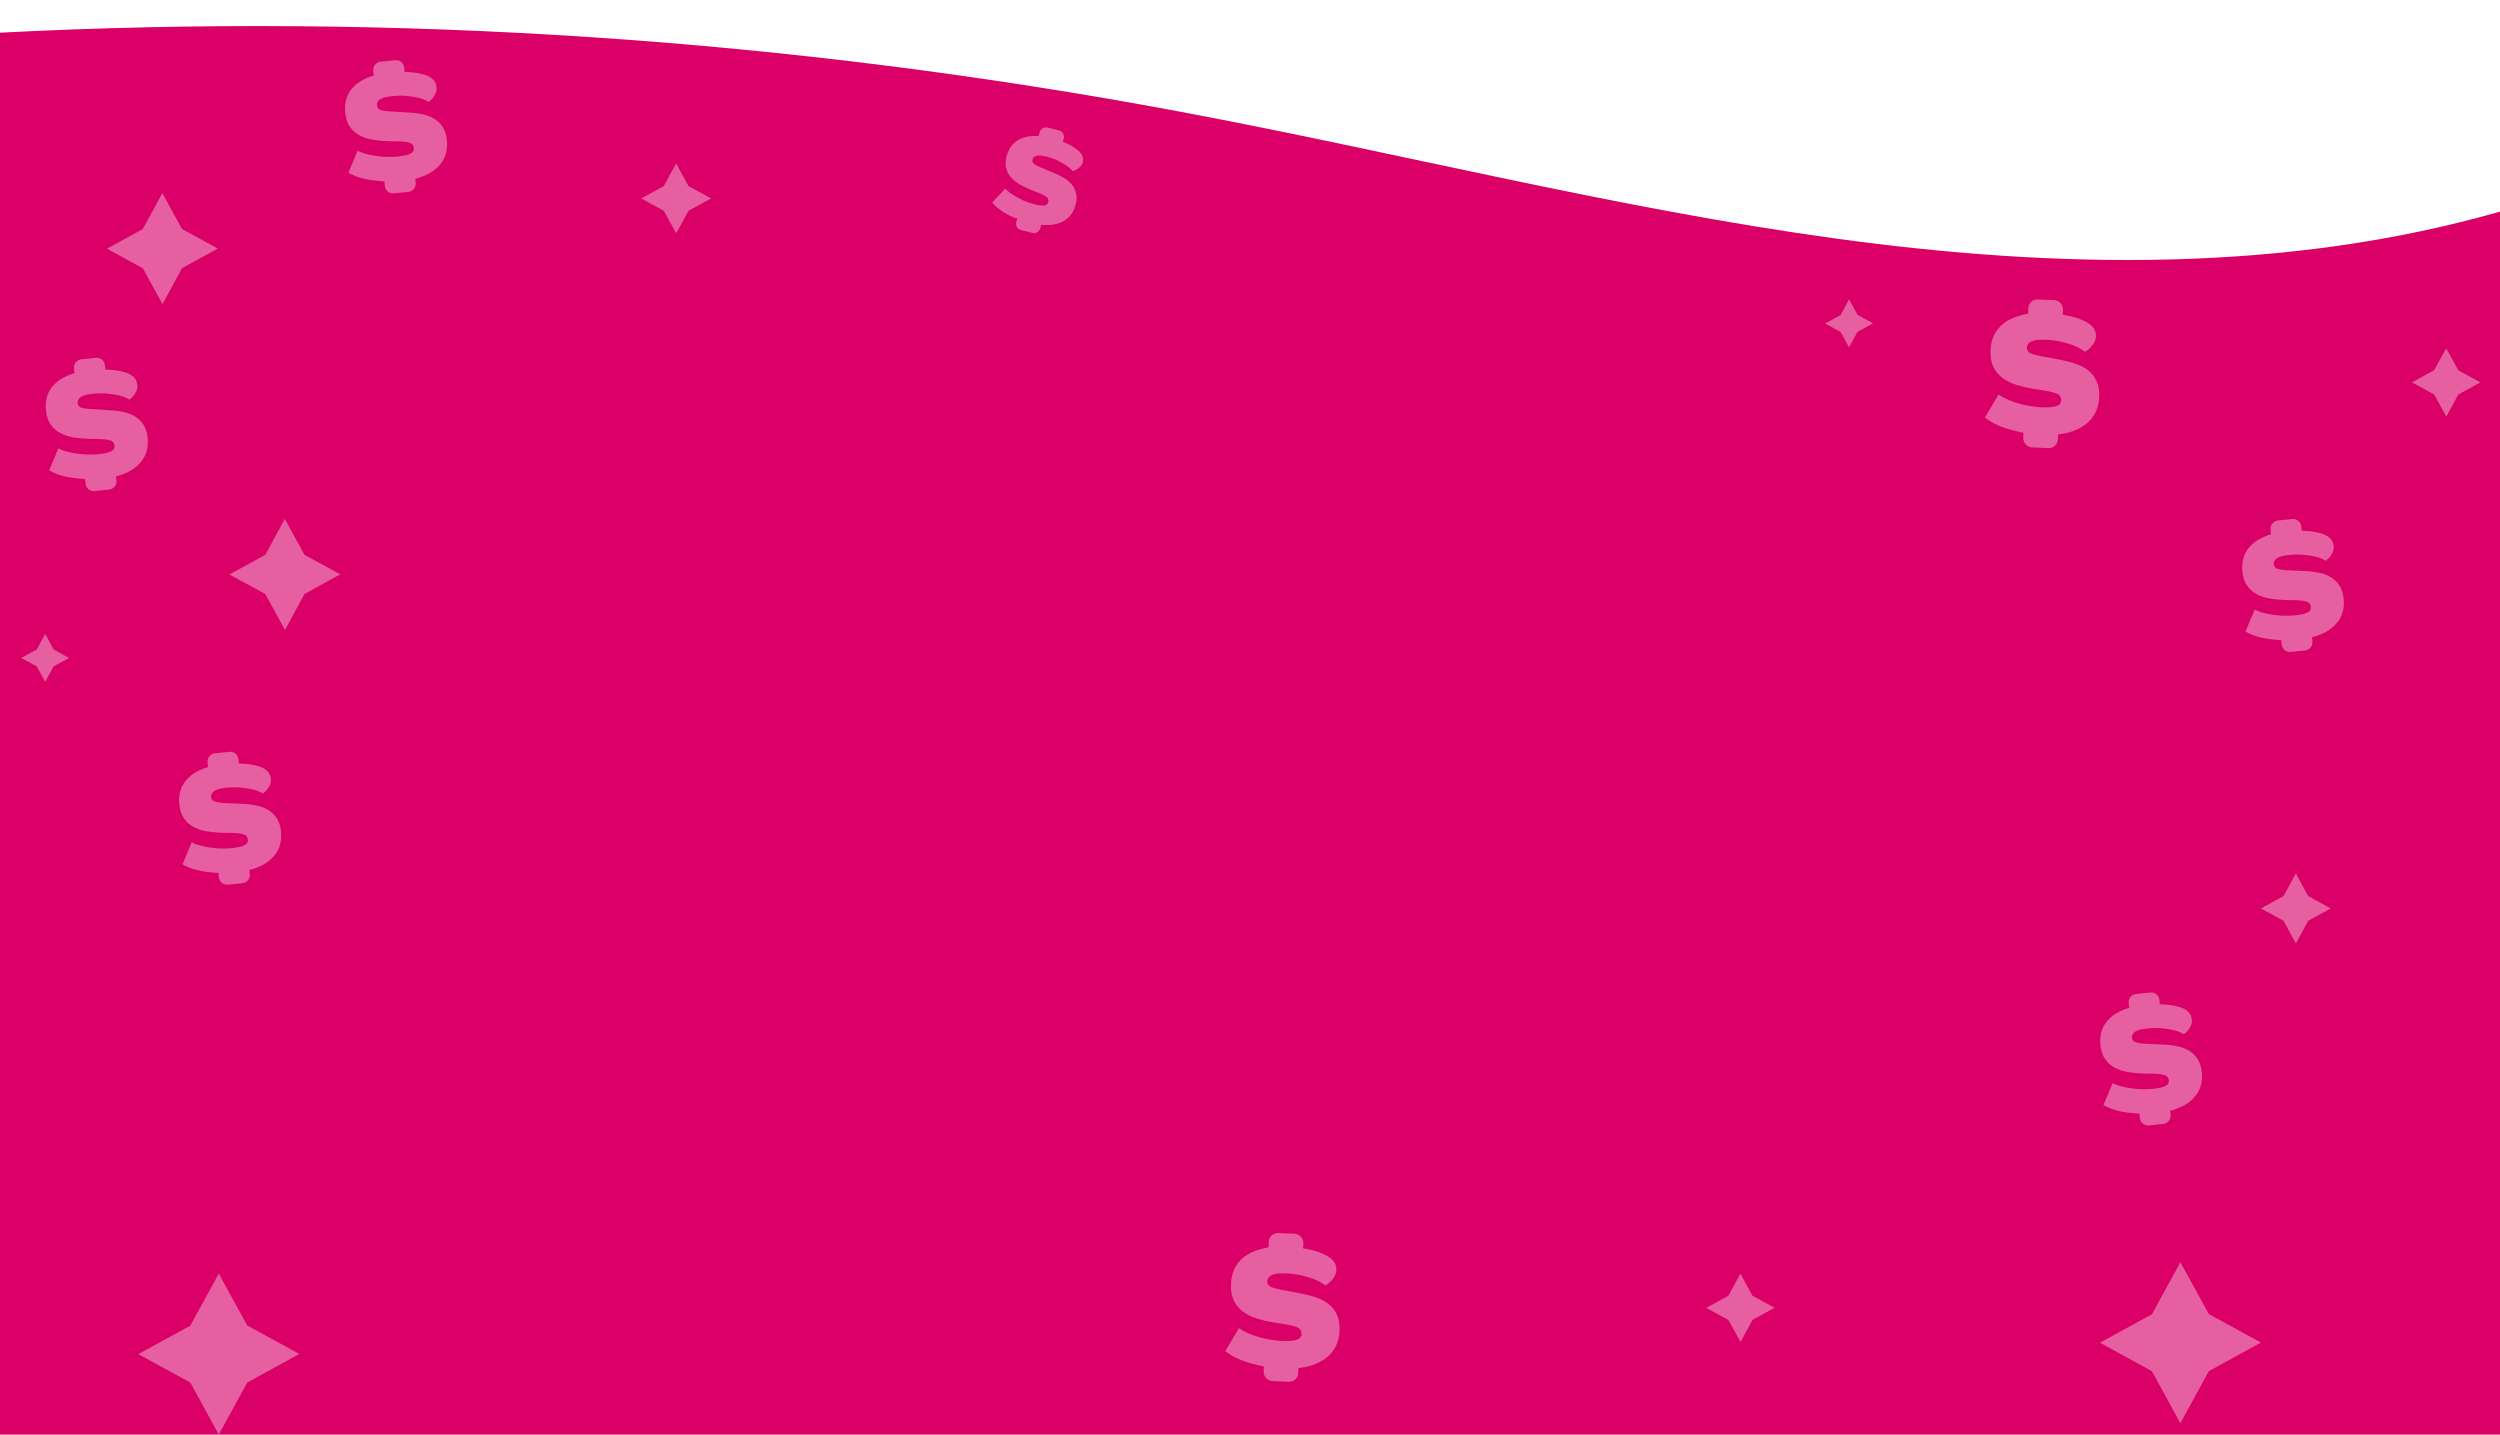
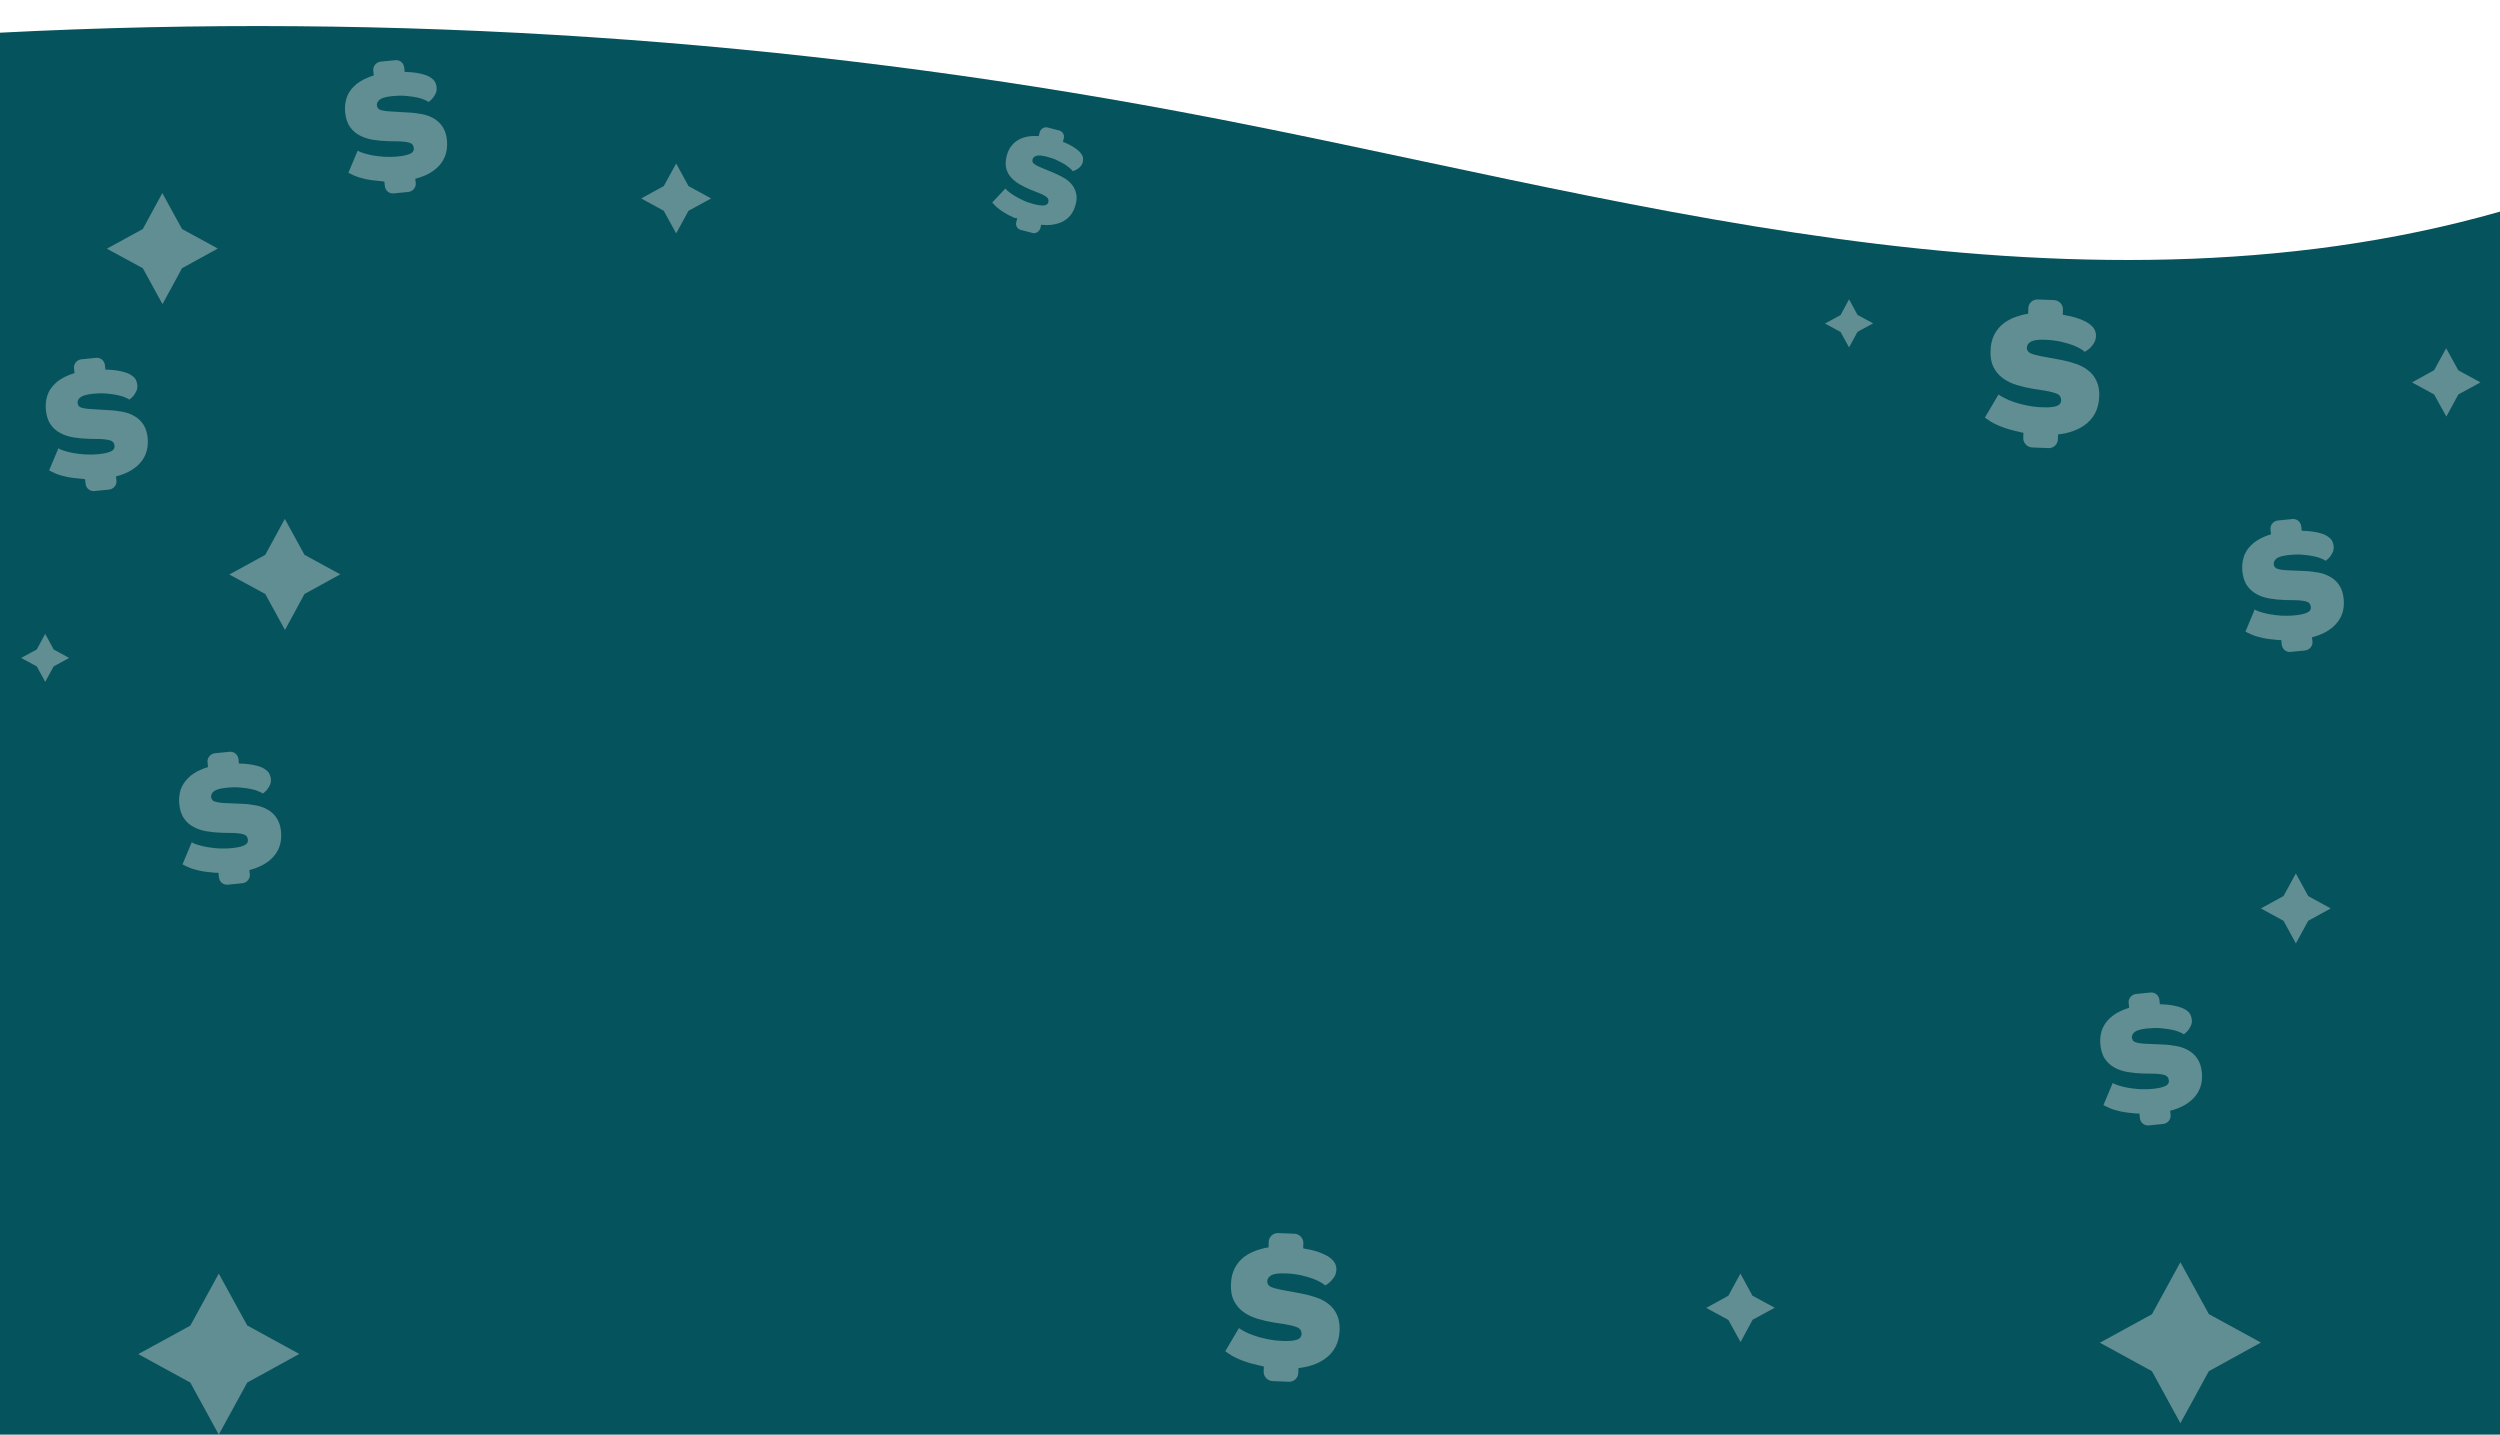
<svg xmlns="http://www.w3.org/2000/svg" id="Capa_1" data-name="Capa 1" viewBox="0 0 1537 882">
  <defs>
    <style>
      .cls-1 {
-         fill: #da0067;
+         fill: #05535c;
      }

      .cls-2 {
        opacity: .5;
      }

      .cls-3 {
        fill-rule: evenodd;
      }

      .cls-3, .cls-4 {
-         fill: #efbddb;
+         fill: #ddddddd8;
      }
    </style>
  </defs>
  <path class="cls-1" d="m0,20.1c242.48-12.5,486.47,3.8,725.11,48.5,134.74,25.2,267.97,59.5,403.83,78.1,135.85,18.6,276.24,21.1,408.06-16.6v171H0V20.1h0Z" />
  <rect class="cls-1" y="269" width="1537" height="613" />
  <g class="cls-2">
    <path class="cls-4" d="m1503.9,214.1l7.5,13.6,13.6,7.4-13.6,7.4-7.4,13.6-7.5-13.6-13.6-7.4,13.6-7.5,7.4-13.5Z" />
    <path class="cls-4" d="m99.8,118.7l12.1,22.1,22,12-22,12.1-12,22.1-12.1-22.1-22.1-12,22.1-12.1,12-22.1Z" />
    <path class="cls-4" d="m175.1,319l12.1,22.1,22,12-22,12.1-12,22.1-12.1-22.1-22.1-12,22.1-12.1,12-22.1Z" />
    <path class="cls-3" d="m625.4,134.3l-.6,2.2c-.6,2.2.7,4.4,2.9,4.9l7,1.8c2.1.6,4.3-.8,4.9-2.9l.5-2.1c4.5.5,8.4,0,11.8-1.3,4.9-2,8-5.7,9.4-11.1.7-2.6.8-4.9.3-6.9s-1.3-3.9-2.6-5.4c-1.3-1.6-2.8-2.9-4.7-4s-3.8-2.1-5.9-3l-8.4-3.5c-2-.8-3.4-1.6-4.3-2.3-.9-.7-1.2-1.6-.9-2.7s1.1-1.8,2.4-2.2c1.3-.4,3.4-.2,6.3.5,2.6.7,4.8,1.4,6.7,2.4,1.9.9,3.5,1.8,4.8,2.6,1.3.9,2.3,1.7,3.1,2.4.7.7,1.2,1.2,1.3,1.5.1,0,.5-.1,1.1-.3.6-.2,1.2-.5,1.9-1,.7-.4,1.4-1,2-1.7s1.1-1.6,1.3-2.6c.3-1.4.3-2.6-.2-3.7s-1.3-2.2-2.3-3.1c-1.8-1.6-4.1-3.1-6.9-4.4-.9-.4-1.8-.8-2.8-1.2l.5-2.1c.6-2.1-.7-4.4-2.9-4.9l-7-1.8c-2.1-.6-4.3.8-4.9,2.9l-.6,2.4c-1.1-.1-2.2-.1-3.2-.1-3.1.1-5.8.7-8,1.7s-4.1,2.5-5.5,4.3-2.4,3.9-3,6.3c-.7,2.8-.8,5.3-.3,7.5.5,2.1,1.5,4,3,5.7,1.5,1.6,3.3,3.1,5.4,4.3,2.1,1.2,4.4,2.3,6.8,3.3l4.8,1.9c2.3.9,3.9,1.8,4.9,2.6,1,.8,1.3,1.8,1,3.1-.3,1.2-1.2,1.9-2.7,2s-3.5-.1-6.1-.8c-2.3-.6-4.5-1.3-6.4-2.2-2-.9-3.7-1.8-5.2-2.7-1.5-.9-2.8-1.8-3.8-2.6-1-.8-1.8-1.5-2.2-2.1l-8.1,8.6c.4.5,1.2,1.3,2.3,2.4s2.7,2.2,4.6,3.5c1.9,1.2,4.3,2.5,7.1,3.7.4-.2.9,0,1.4.2h0Z" />
    <path class="cls-3" d="m777,840.1l-.1,3.1c-.1,3.1,2.3,5.7,5.4,5.9l10.1.4c3.1.1,5.7-2.3,5.8-5.4l.1-3c6.3-.7,11.5-2.5,15.7-5.3,6.1-4.1,9.3-10.1,9.6-17.9.1-3.7-.4-6.9-1.6-9.5-1.2-2.7-2.9-4.9-5.1-6.6-2.2-1.8-4.7-3.1-7.6-4.1-2.9-1-5.9-1.8-9-2.4l-12.5-2.3c-2.9-.6-5.1-1.2-6.6-1.9-1.4-.7-2.1-1.8-2.1-3.4.1-1.6.9-2.8,2.6-3.7,1.6-.9,4.6-1.3,8.7-1.1,3.7.1,7,.6,9.8,1.2,2.9.7,5.3,1.4,7.4,2.2,2,.8,3.7,1.6,4.9,2.4,1.2.8,2,1.3,2.2,1.6.2-.1.6-.4,1.3-.8.7-.4,1.5-1.1,2.3-1.9.8-.8,1.5-1.8,2.2-2.9.6-1.1,1-2.4,1.1-3.9.1-1.9-.4-3.6-1.4-5s-2.4-2.6-4.1-3.6c-3-1.7-6.5-3-10.7-3.9-1.3-.3-2.7-.5-4.2-.8l.1-3.1c.1-3.1-2.3-5.7-5.4-5.9l-10.1-.4c-3.1-.1-5.7,2.3-5.8,5.4l-.1,3.4c-1.5.2-3,.5-4.3.9-4.2,1.1-7.7,2.7-10.4,4.7-2.8,2.1-4.8,4.6-6.2,7.4-1.4,2.9-2.1,6-2.2,9.5-.2,4.1.4,7.5,1.8,10.3,1.4,2.8,3.3,5,5.7,6.8,2.5,1.8,5.3,3.2,8.6,4.2s6.7,1.8,10.3,2.4l7.2,1.1c3.4.6,5.9,1.3,7.5,2,1.6.8,2.3,2.1,2.3,3.9-.1,1.8-1.1,3-3,3.6-2,.6-4.8.9-8.6.7-3.3-.1-6.5-.5-9.4-1.1-3-.6-5.6-1.3-7.9-2.1-2.3-.8-4.3-1.6-6-2.5s-2.9-1.6-3.6-2.2l-8.4,14.2c.7.6,2,1.4,3.8,2.6,1.8,1.1,4.3,2.3,7.3,3.4,3,1.1,6.6,2.1,10.7,3,.4.1,1.2.2,1.9.4h0Z" />
    <path class="cls-3" d="m1244,266.1l-.1,3.1c-.1,3.1,2.3,5.7,5.4,5.9l10.1.4c3.1.1,5.7-2.3,5.8-5.4l.1-3c6.3-.7,11.5-2.5,15.7-5.3,6.1-4.1,9.3-10.1,9.6-17.9.2-3.7-.4-6.9-1.6-9.5-1.2-2.7-2.9-4.9-5.1-6.6-2.2-1.8-4.7-3.1-7.6-4.1s-5.9-1.8-9-2.4l-12.5-2.3c-2.9-.6-5.1-1.2-6.6-1.9-1.4-.7-2.1-1.8-2.1-3.4.1-1.6.9-2.8,2.6-3.7s4.6-1.3,8.7-1.1c3.7.1,7,.6,9.8,1.2,2.9.7,5.3,1.4,7.4,2.2,2,.8,3.7,1.6,4.9,2.4,1.2.8,2,1.3,2.2,1.6.2-.1.6-.4,1.3-.8.7-.4,1.5-1.1,2.3-1.9.8-.8,1.5-1.8,2.2-2.9.6-1.1,1-2.4,1.1-3.9.1-1.9-.4-3.6-1.4-5s-2.4-2.6-4.1-3.6c-3-1.7-6.6-3-10.7-3.9-1.3-.3-2.7-.5-4.2-.8l.1-3.1c.1-3.1-2.3-5.7-5.4-5.9l-10.1-.4c-3.1-.1-5.7,2.3-5.8,5.4l-.1,3.4c-1.5.2-3,.5-4.3.9-4.2,1.1-7.7,2.7-10.4,4.7-2.8,2.1-4.8,4.6-6.2,7.4-1.4,2.9-2.1,6-2.2,9.5-.2,4.1.4,7.5,1.8,10.3s3.3,5,5.7,6.8c2.5,1.8,5.3,3.2,8.6,4.2,3.3,1,6.7,1.8,10.3,2.4l7.2,1.1c3.4.6,5.9,1.3,7.5,2,1.6.8,2.3,2.1,2.3,3.9-.1,1.8-1.1,3-3,3.6-2,.6-4.8.9-8.6.7-3.3-.1-6.5-.5-9.4-1.1-3-.6-5.6-1.3-7.9-2.1s-4.3-1.6-6-2.5-2.9-1.6-3.6-2.2l-8.4,14.2c.7.6,2,1.4,3.8,2.6,1.8,1.1,4.3,2.3,7.3,3.4s6.6,2.1,10.7,3c.5.1,1.2.2,1.9.4h0Z" />
    <path class="cls-3" d="m236.3,111.6l.3,2.8c.3,2.8,2.7,4.8,5.5,4.5l9-.9c2.7-.3,4.8-2.8,4.5-5.5l-.3-2.6c5.5-1.4,9.9-3.6,13.2-6.6,4.9-4.4,6.9-10.1,6.3-17-.3-3.3-1.2-6-2.6-8.2s-3.2-3.9-5.4-5.2c-2.2-1.3-4.6-2.2-7.2-2.7-2.7-.5-5.4-.9-8.2-1l-11.4-.7c-2.7-.1-4.7-.5-6-.9-1.4-.4-2.1-1.4-2.3-2.8-.1-1.4.5-2.6,1.8-3.6s3.9-1.7,7.5-2.1c3.3-.3,6.2-.4,8.9-.1,2.6.2,4.9.6,6.8,1s3.4.9,4.6,1.5c1.2.5,1.9.9,2.2,1.2.2-.1.5-.4,1.1-.9s1.2-1.1,1.8-1.9c.6-.8,1.1-1.8,1.6-2.8.4-1.1.6-2.3.4-3.6-.2-1.7-.8-3.2-1.8-4.3-1.1-1.1-2.4-2-4-2.7-2.8-1.1-6.2-1.8-10-2.1-1.2-.1-2.5-.1-3.8-.2l-.3-2.7c-.3-2.8-2.7-4.8-5.5-4.5l-9,.9c-2.7.3-4.8,2.8-4.5,5.5l.3,3c-1.3.4-2.6.8-3.7,1.3-3.6,1.5-6.5,3.3-8.6,5.5-2.2,2.2-3.7,4.6-4.5,7.3s-1.1,5.6-.8,8.6c.4,3.6,1.3,6.6,2.9,8.8,1.5,2.3,3.5,4,5.9,5.3s5.1,2.2,8.1,2.7,6.2.8,9.4.9l6.5.1c3.1.1,5.4.4,6.9.9s2.3,1.5,2.5,3.2c.2,1.6-.6,2.8-2.2,3.5-1.7.8-4.2,1.4-7.5,1.7-2.9.3-5.8.3-8.5.2-2.7-.2-5.1-.5-7.3-.9s-4-.9-5.6-1.4-2.7-1-3.4-1.5l-5.7,13.6c.7.4,1.9,1,3.7,1.8s4.1,1.5,6.8,2.1c2.8.6,6.1,1,9.9,1.3.4.1,1.1.2,1.7.2h0Z" />
    <path class="cls-3" d="m134.3,536.6l.3,2.8c.3,2.8,2.7,4.8,5.5,4.5l9-.9c2.7-.3,4.8-2.8,4.5-5.5l-.3-2.6c5.5-1.4,9.9-3.6,13.2-6.6,4.9-4.4,6.9-10.1,6.3-17-.3-3.3-1.2-6-2.6-8.2-1.4-2.2-3.2-3.9-5.4-5.2-2.2-1.3-4.6-2.2-7.2-2.7-2.7-.5-5.4-.9-8.2-1l-11.3-.5c-2.7-.1-4.7-.5-6-.9-1.4-.4-2.1-1.4-2.3-2.8-.1-1.4.5-2.6,1.8-3.6s3.9-1.7,7.5-2.1c3.3-.3,6.2-.4,8.9-.1,2.6.2,4.9.6,6.8,1,1.9.4,3.4.9,4.6,1.5,1.2.5,1.9.9,2.2,1.2.2-.1.5-.4,1.1-.9s1.2-1.1,1.8-1.9,1.1-1.8,1.6-2.8c.4-1.1.6-2.3.4-3.6-.2-1.7-.8-3.2-1.8-4.3-1.1-1.1-2.4-2-4-2.7-2.8-1.1-6.2-1.8-10-2.1-1.2-.1-2.5-.1-3.8-.2l-.3-2.7c-.3-2.8-2.7-4.8-5.5-4.5l-9,.9c-2.7.3-4.8,2.8-4.5,5.5l.3,3c-1.3.4-2.6.8-3.7,1.3-3.6,1.5-6.5,3.3-8.6,5.5-2.2,2.2-3.7,4.6-4.6,7.3-.8,2.7-1.1,5.6-.8,8.6.4,3.6,1.3,6.6,2.9,8.8,1.5,2.3,3.5,4,5.9,5.3s5.1,2.2,8.1,2.7c3,.5,6.2.8,9.4.9l6.5.1c3.1.1,5.4.4,6.9.9s2.3,1.5,2.5,3.2c.2,1.6-.6,2.8-2.2,3.5-1.7.8-4.2,1.4-7.5,1.7-2.9.3-5.8.3-8.5.2-2.7-.2-5.1-.5-7.3-.9s-4-.9-5.6-1.4-2.7-1-3.4-1.5l-5.7,13.6c.7.4,1.9,1,3.7,1.8,1.8.8,4.1,1.5,6.8,2.1,2.8.6,6.1,1,9.9,1.3.4-.1,1.1,0,1.7,0h0Z" />
    <path class="cls-3" d="m52.3,294.6l.3,2.8c.3,2.8,2.7,4.8,5.5,4.5l9-.9c2.7-.3,4.8-2.8,4.5-5.5l-.3-2.6c5.5-1.4,9.9-3.6,13.2-6.6,4.9-4.4,6.9-10.1,6.3-17-.3-3.3-1.2-6-2.6-8.2s-3.2-3.9-5.4-5.2c-2.2-1.3-4.6-2.2-7.2-2.7-2.7-.5-5.4-.9-8.2-1l-11.4-.7c-2.7-.1-4.7-.5-6-.9-1.4-.4-2.1-1.4-2.3-2.8-.1-1.4.5-2.6,1.8-3.6s3.9-1.7,7.5-2.1c3.3-.3,6.2-.4,8.9-.1,2.6.2,4.9.6,6.8,1s3.4.9,4.6,1.5c1.2.5,1.9.9,2.2,1.2.2-.1.5-.4,1.1-.9s1.2-1.1,1.8-1.9c.6-.8,1.1-1.8,1.6-2.8.4-1.1.6-2.3.4-3.6-.2-1.7-.8-3.2-1.8-4.3-1.1-1.1-2.4-2-4-2.7-2.8-1.1-6.2-1.8-10-2.1-1.2-.1-2.5-.1-3.8-.2l-.3-2.7c-.3-2.8-2.7-4.8-5.5-4.5l-9,.9c-2.7.3-4.8,2.8-4.5,5.5l.3,3c-1.3.4-2.6.8-3.7,1.3-3.6,1.5-6.5,3.3-8.6,5.5-2.2,2.2-3.7,4.6-4.5,7.3s-1.1,5.6-.8,8.6c.4,3.6,1.3,6.6,2.9,8.8,1.5,2.3,3.5,4,5.9,5.3s5.1,2.2,8.1,2.7,6.2.8,9.4.9l6.5.1c3.1.1,5.4.4,6.9.9s2.3,1.5,2.5,3.2c.2,1.6-.6,2.8-2.2,3.5-1.7.8-4.2,1.4-7.5,1.7-3,.3-5.8.3-8.5.2-2.7-.2-5.1-.5-7.3-.9s-4-.9-5.6-1.4-2.7-1-3.4-1.5l-5.7,13.6c.7.4,1.9,1,3.7,1.8s4.1,1.5,6.8,2.1c2.8.6,6.1,1,9.9,1.3.4.1,1.1.2,1.7.2h0Z" />
    <path class="cls-3" d="m1315.3,684.6l.3,2.8c.3,2.8,2.7,4.8,5.5,4.5l8.9-.9c2.7-.3,4.8-2.8,4.5-5.5l-.3-2.6c5.5-1.4,9.9-3.6,13.2-6.6,4.9-4.4,7-10.1,6.3-17-.3-3.3-1.2-6-2.6-8.2s-3.2-3.9-5.4-5.2c-2.2-1.3-4.6-2.2-7.2-2.7-2.7-.5-5.4-.9-8.2-1l-11.3-.5c-2.7-.1-4.7-.5-6-.9-1.4-.4-2.1-1.4-2.3-2.8-.1-1.4.5-2.6,1.8-3.6s3.9-1.7,7.6-2.1c3.3-.3,6.2-.4,8.9-.1,2.6.2,4.9.6,6.8,1s3.4.9,4.6,1.5c1.2.5,1.9.9,2.2,1.2.2-.1.5-.4,1.1-.9s1.2-1.1,1.8-1.9c.6-.8,1.1-1.8,1.6-2.8.4-1.1.6-2.3.4-3.6-.2-1.7-.8-3.2-1.8-4.3-1.1-1.1-2.4-2-4.1-2.7-2.8-1.1-6.2-1.8-9.9-2.1-1.2-.1-2.5-.1-3.8-.2l-.3-2.7c-.3-2.8-2.7-4.8-5.5-4.5l-8.9.9c-2.7.3-4.8,2.8-4.5,5.5l.3,3c-1.3.4-2.6.8-3.7,1.3-3.6,1.5-6.4,3.3-8.6,5.5s-3.7,4.6-4.6,7.3c-.8,2.7-1.1,5.6-.8,8.6.4,3.6,1.3,6.6,2.9,8.8,1.6,2.3,3.5,4,5.9,5.3s5.1,2.2,8.1,2.7,6.2.8,9.4.9l6.5.1c3.1.1,5.3.4,6.8.9s2.3,1.5,2.5,3.2c.2,1.6-.6,2.8-2.2,3.5-1.7.8-4.2,1.4-7.5,1.7-2.9.3-5.8.3-8.5.2-2.7-.2-5.1-.5-7.3-.9-2.1-.4-4-.9-5.6-1.4s-2.7-1-3.4-1.5l-5.7,13.6c.7.4,1.9,1,3.7,1.8,1.8.8,4,1.5,6.8,2.1s6.1,1,9.9,1.3c.4-.1,1.1,0,1.7,0h0Z" />
    <path class="cls-4" d="m415.7,100.5l7.6,13.9,13.9,7.6-13.9,7.6-7.6,13.9-7.6-13.9-13.9-7.6,13.9-7.6,7.6-13.9Z" />
    <path class="cls-4" d="m1411.5,537l7.6,13.9,13.8,7.6-13.8,7.6-7.6,13.9-7.6-13.9-13.9-7.6,13.9-7.6,7.6-13.9Z" />
    <path class="cls-4" d="m1340.5,776l17.5,31.9,32,17.5-32,17.6-17.5,32-17.5-32-32-17.5,32-17.5,17.5-32Z" />
    <path class="cls-4" d="m134.5,783l17.5,31.9,32,17.5-32,17.6-17.5,32-17.5-32-32-17.5,32-17.5,17.5-32Z" />
    <path class="cls-4" d="m1070,783l7.4,13.6,13.7,7.4-13.6,7.4-7.4,13.7-7.5-13.6-13.6-7.4,13.6-7.5,7.4-13.6Z" />
    <path class="cls-3" d="m1402.5,393.5l.3,2.8c.3,2.8,2.7,4.8,5.5,4.5l8.9-.9c2.7-.3,4.8-2.8,4.5-5.5l-.3-2.6c5.5-1.4,9.9-3.6,13.2-6.6,4.9-4.4,7-10.1,6.3-17-.3-3.3-1.2-6-2.6-8.2s-3.2-3.9-5.4-5.2c-2.2-1.3-4.6-2.2-7.2-2.7-2.7-.5-5.4-.9-8.2-1l-11.3-.5c-2.7-.1-4.7-.5-6-.9-1.4-.4-2.1-1.4-2.3-2.8-.1-1.4.5-2.6,1.8-3.6s3.9-1.7,7.6-2.1c3.3-.3,6.2-.4,8.9-.1,2.6.2,4.9.6,6.8,1s3.4.9,4.6,1.5c1.2.5,1.9.9,2.2,1.2.2-.1.5-.4,1.1-.9s1.2-1.1,1.8-1.9c.6-.8,1.2-1.8,1.6-2.8.4-1.1.6-2.3.4-3.6-.2-1.7-.8-3.2-1.8-4.3-1.1-1.1-2.4-2-4-2.7-2.8-1.1-6.2-1.8-10-2.1-1.2-.1-2.5-.1-3.8-.2l-.3-2.7c-.3-2.8-2.7-4.8-5.5-4.5l-8.9.9c-2.7.3-4.8,2.8-4.5,5.5l.3,3c-1.3.4-2.6.8-3.7,1.3-3.6,1.5-6.5,3.3-8.6,5.5-2.2,2.2-3.7,4.6-4.5,7.3-.8,2.7-1.1,5.6-.8,8.6.4,3.6,1.3,6.6,2.9,8.8,1.6,2.3,3.5,4,5.9,5.3s5.1,2.2,8.1,2.7,6.2.8,9.4.9l6.5.1c3.1.1,5.3.4,6.8.9s2.3,1.5,2.5,3.2c.2,1.6-.6,2.8-2.2,3.5-1.7.8-4.2,1.4-7.5,1.7-2.9.3-5.8.3-8.5.2-2.7-.2-5.1-.5-7.3-.9-2.2-.4-4-.9-5.6-1.4s-2.7-1-3.4-1.5l-5.7,13.6c.7.4,1.9,1,3.7,1.8,1.8.8,4.1,1.5,6.8,2.1,2.8.6,6.1,1,9.9,1.3.3,0,1,0,1.6,0h0Z" />
    <path class="cls-4" d="m1136.8,184l5.2,9.6,9.6,5.2-9.6,5.2-5.2,9.6-5.2-9.5-9.6-5.2,9.6-5.2,5.2-9.7Z" />
    <path class="cls-4" d="m27.8,389.7l5.2,9.6,9.5,5.2-9.5,5.2-5.2,9.5-5.2-9.5-9.6-5.2,9.6-5.2,5.2-9.6Z" />
  </g>
</svg>
